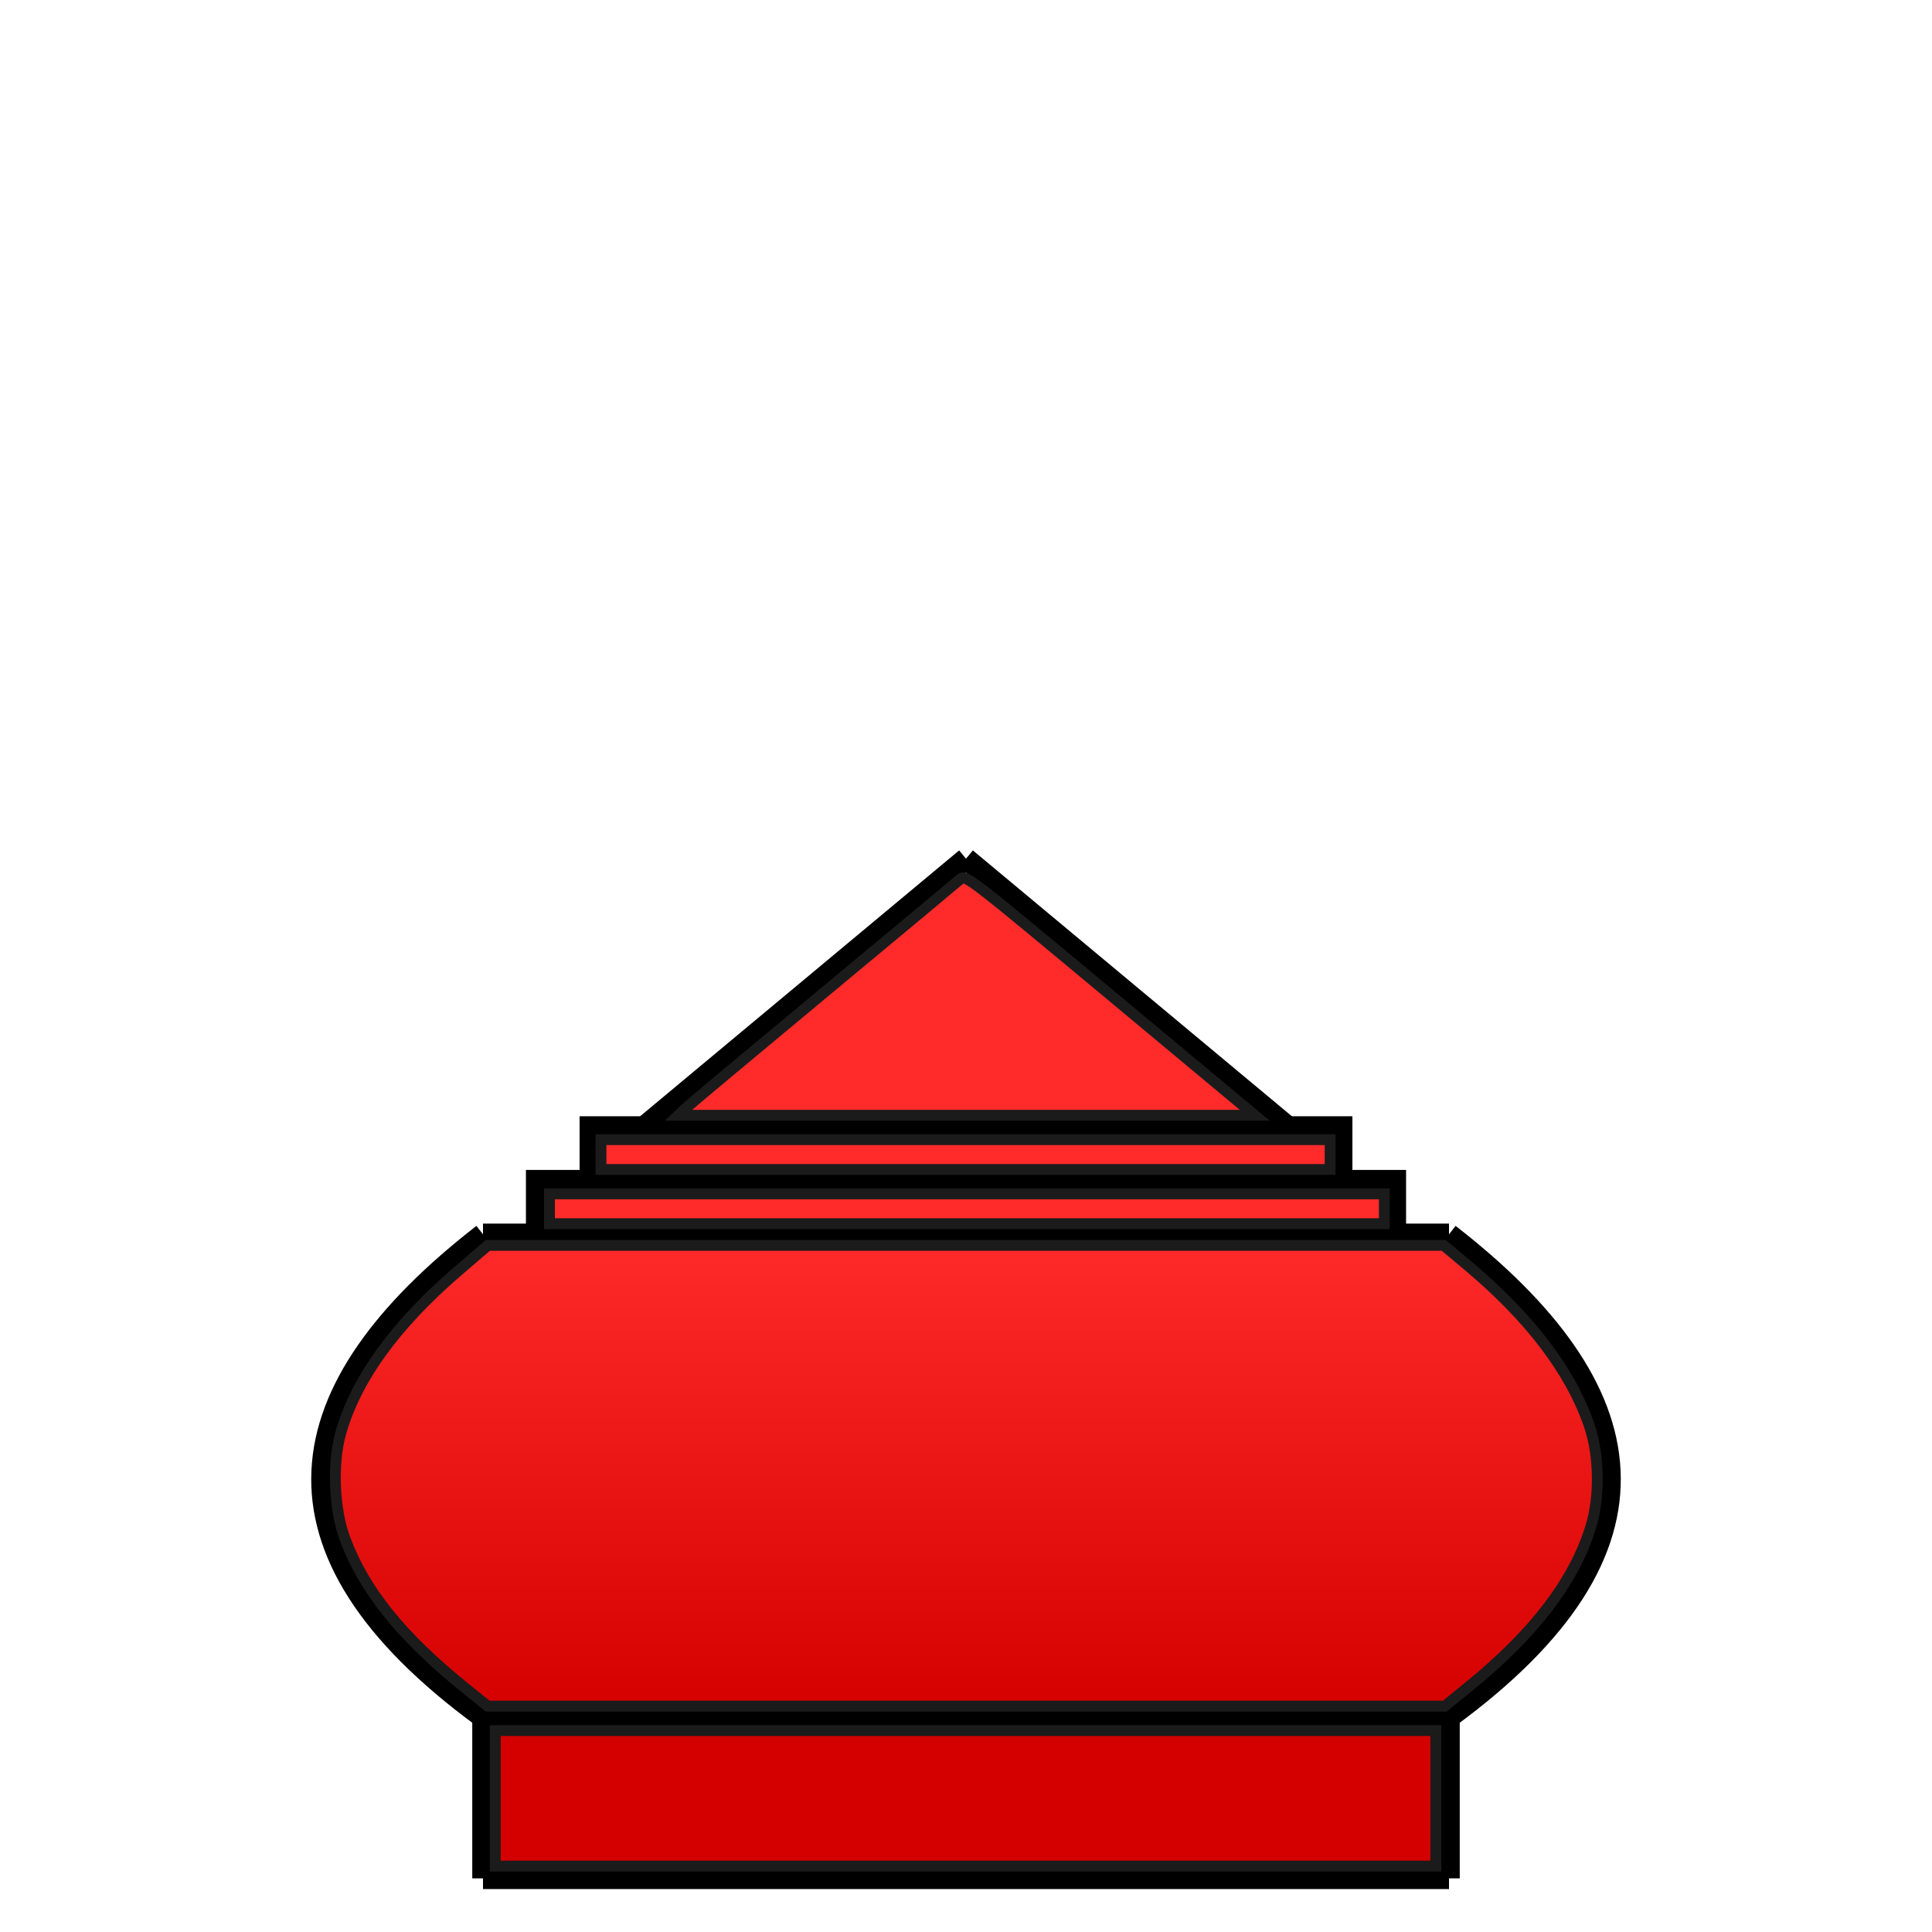
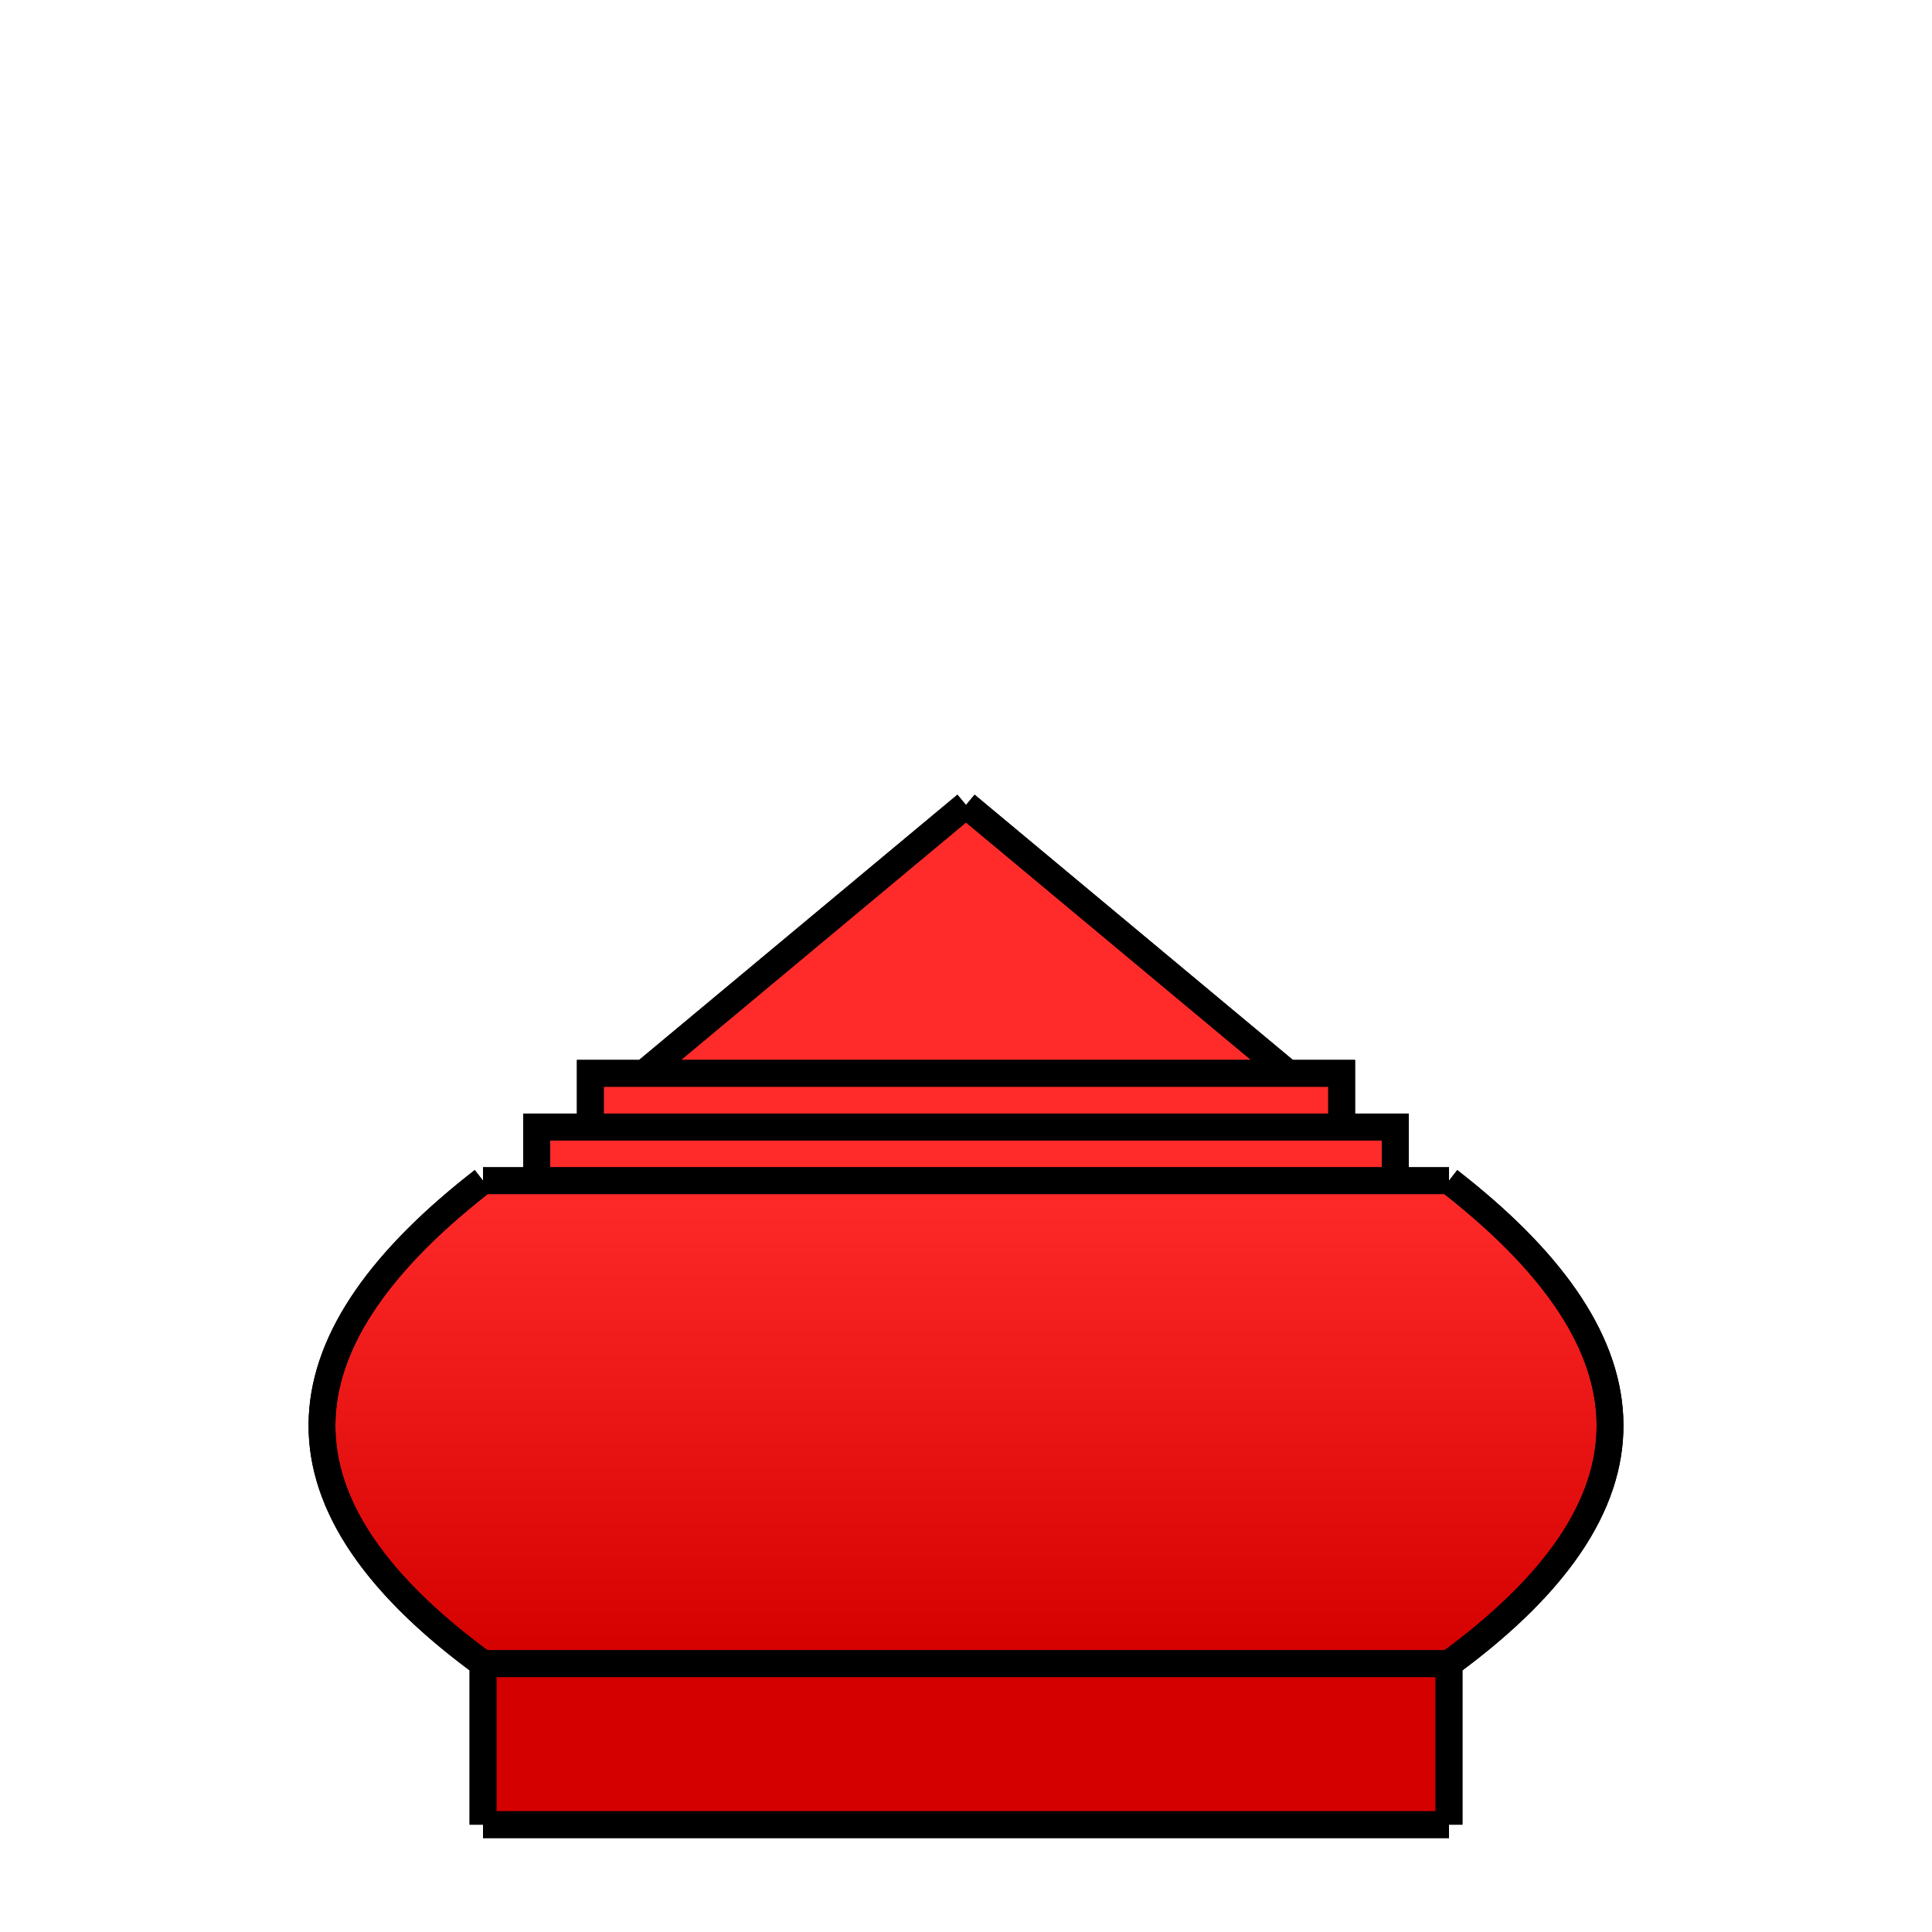
<svg xmlns="http://www.w3.org/2000/svg" xmlns:xlink="http://www.w3.org/1999/xlink" width="360" height="360" viewBox="0 0 95.25 95.25" version="1.1" id="svg8">
  <defs id="defs2">
-     <linearGradient id="linearGradient3108">
-       <stop style="stop-color:#ff2a2a;stop-opacity:1" offset="0" id="stop3104" />
-       <stop style="stop-color:#d40000;stop-opacity:1" offset="1" id="stop3106" />
+     <linearGradient id="linearGradient1027">
+       <stop style="stop-color:#ff2a2a;stop-opacity:1" offset="0" id="stop1023" />
+       <stop style="stop-color:#d40000;stop-opacity:1" offset="1" id="stop1025" />
    </linearGradient>
-     <linearGradient xlink:href="#linearGradient3108" id="linearGradient3110" x1="180" y1="230" x2="180" y2="320" gradientUnits="userSpaceOnUse" />
+     <linearGradient xlink:href="#linearGradient1027" id="linearGradient1029" x1="180" y1="220" x2="180" y2="310" gradientUnits="userSpaceOnUse" />
  </defs>
-   <g id="layer1" transform="translate(0,-201.75)">
-     <path style="fill:none;stroke:#000000;stroke-width:1.058;stroke-miterlimit:4;stroke-dasharray:none" d="m 23.812,286.417 v 7.938" id="path131" />
-     <path style="fill:none;stroke:#000000;stroke-width:1.058;stroke-miterlimit:4;stroke-dasharray:none" d="m 23.812,286.417 c -11.325,-8.297 -9.82,-16.187 0,-23.812" id="path135" />
-     <path style="fill:none;stroke:#000000;stroke-width:1.058;stroke-miterlimit:4;stroke-dasharray:none" d="M 23.812,262.604 H 47.625" id="path137" />
-     <path style="fill:none;stroke:#000000;stroke-width:1.058;stroke-miterlimit:4;stroke-dasharray:none" d="m 26.458,262.604 v -2.646 h 21.167" id="path139" />
-     <path style="fill:none;stroke:#000000;stroke-width:1.058;stroke-miterlimit:4;stroke-dasharray:none" d="m 29.104,259.958 v -2.646 h 18.521" id="path141" />
-     <path style="fill:none;stroke:#000000;stroke-width:1.058;stroke-miterlimit:4;stroke-dasharray:none" d="M 31.75,257.312 47.625,244.083" id="path143" />
-     <path style="fill:none;stroke:#000000;stroke-width:1.058;stroke-miterlimit:4;stroke-dasharray:none" d="M 23.812,286.417 H 47.625" id="path145" />
-     <path style="fill:none;stroke:#000000;stroke-width:1.058;stroke-miterlimit:4;stroke-dasharray:none" d="M 47.625,294.354 H 23.812" id="path147" />
-     <path style="fill:none;stroke:#000000;stroke-width:1.058;stroke-miterlimit:4;stroke-dasharray:none" d="m 71.438,286.417 v 7.938" id="path131-2" />
-     <path style="fill:none;stroke:#000000;stroke-width:1.058;stroke-miterlimit:4;stroke-dasharray:none" d="m 71.438,286.417 c 11.325,-8.297 9.82,-16.187 0,-23.812" id="path135-7" />
-     <path style="fill:none;stroke:#000000;stroke-width:1.058;stroke-miterlimit:4;stroke-dasharray:none" d="M 71.438,262.604 H 47.625" id="path137-0" />
-     <path style="fill:none;stroke:#000000;stroke-width:1.058;stroke-miterlimit:4;stroke-dasharray:none" d="m 68.792,262.604 v -2.646 H 47.625" id="path139-9" />
-     <path style="fill:none;stroke:#000000;stroke-width:1.058;stroke-miterlimit:4;stroke-dasharray:none" d="m 66.146,259.958 v -2.646 H 47.625" id="path141-3" />
-     <path style="fill:none;stroke:#000000;stroke-width:1.058;stroke-miterlimit:4;stroke-dasharray:none" d="M 63.5,257.312 47.625,244.083" id="path143-6" />
-     <path style="fill:none;stroke:#000000;stroke-width:1.058;stroke-miterlimit:4;stroke-dasharray:none" d="M 71.438,286.417 H 47.625" id="path145-0" />
-     <path style="fill:none;stroke:#000000;stroke-width:1.058;stroke-miterlimit:4;stroke-dasharray:none" d="M 47.625,294.354 H 71.438" id="path147-6" />
-     <path style="fill:url(#linearGradient3110);stroke:#1b1b1b;stroke-width:2.02;stroke-miterlimit:4;stroke-dasharray:none;stroke-opacity:1;fill-opacity:1" d="M 86.697,314.55 C 74.746,304.9 67.794,296.248 64.243,286.604 62.25,281.191 61.904,272.842 63.441,267.24 66.193,257.208 73.577,246.944 85.274,236.892 l 5.627,-4.836 h 89.063 89.063 l 4.468,3.749 c 11.615,9.745 19.189,19.727 22.642,29.839 1.897,5.556 2.007,13.326 0.267,18.919 -3.147,10.12 -10.517,19.779 -22.595,29.614 l -4.596,3.742 H 180.042 90.871 Z" id="path3094" transform="matrix(0.2645833,0,0,0.2645833,0,201.75)" />
-     <path style="fill:#ff2a2a;stroke:#1b1b1b;stroke-width:2.02;stroke-miterlimit:4;stroke-dasharray:none;stroke-opacity:1" d="m 102.386,225.238 v -2.778 h 77.782 77.782 v 2.778 2.778 h -77.782 -77.782 z" id="path3096" transform="matrix(0.2645833,0,0,0.2645833,0,201.75)" />
-     <path style="fill:#ff2a2a;stroke:#1b1b1b;stroke-width:2.02;stroke-miterlimit:4;stroke-dasharray:none;stroke-opacity:1" d="m 111.983,215.136 v -2.778 h 67.933 67.933 v 2.778 2.778 H 179.916 111.983 Z" id="path3098" transform="matrix(0.2645833,0,0,0.2645833,0,201.75)" />
-     <path style="fill:#ff2a2a;stroke:#1b1b1b;stroke-width:2.02;stroke-miterlimit:4;stroke-dasharray:none;stroke-opacity:1" d="m 127.652,206.616 c 0.688,-0.658 12.274,-10.351 25.747,-21.539 13.473,-11.188 24.953,-20.752 25.511,-21.253 0.996,-0.894 1.522,-0.489 27.956,21.539 l 26.941,22.45 h -53.703 -53.703 z" id="path3100" transform="matrix(0.2645833,0,0,0.2645833,0,201.75)" />
-     <path style="fill:#d40000;stroke:#1b1b1b;stroke-width:2.02;stroke-miterlimit:4;stroke-dasharray:none;stroke-opacity:1" d="m 92.285,335.092 v -12.627 h 87.631 87.631 v 12.627 12.627 H 179.916 92.285 Z" id="path3102" transform="matrix(0.2645833,0,0,0.2645833,0,201.75)" />
+   <g id="layer2" style="display:inline">
+     <path style="color:#000000;font-style:normal;font-variant:normal;font-weight:normal;font-stretch:normal;font-size:medium;line-height:normal;font-family:sans-serif;font-variant-ligatures:normal;font-variant-position:normal;font-variant-caps:normal;font-variant-numeric:normal;font-variant-alternates:normal;font-feature-settings:normal;text-indent:0;text-align:start;text-decoration:none;text-decoration-line:none;text-decoration-style:solid;text-decoration-color:#000000;letter-spacing:normal;word-spacing:normal;text-transform:none;writing-mode:lr-tb;direction:ltr;text-orientation:mixed;dominant-baseline:auto;baseline-shift:baseline;text-anchor:start;white-space:normal;shape-padding:0;clip-rule:nonzero;display:inline;overflow:visible;visibility:visible;opacity:1;isolation:auto;mix-blend-mode:normal;color-interpolation:sRGB;color-interpolation-filters:linearRGB;solid-color:#000000;solid-opacity:1;vector-effect:none;fill:#000000;fill-opacity:1;fill-rule:nonzero;stroke:none;stroke-width:5;stroke-linecap:butt;stroke-linejoin:miter;stroke-miterlimit:4;stroke-dasharray:none;stroke-dashoffset:0;stroke-opacity:1;color-rendering:auto;image-rendering:auto;shape-rendering:auto;text-rendering:auto;enable-background:accumulate" d="m 178.398,148.08 -59.309,49.422 h -11.588 v 9.996 H 97.5 V 217.5 H 90 v 2.498 l -1.535,-1.975 c -18.838,14.629 -30.166,29.821 -30.93,45.908 -0.751,15.825 8.944,31.63 29.963,47.309 v 28.762 H 90 v 2.496 h 90 90 v -2.496 h 2.502 v -28.762 c 21.019,-15.678 30.714,-31.483 29.963,-47.309 -0.764,-16.087 -12.092,-31.279 -30.93,-45.908 L 270,219.998 V 217.5 h -7.5 v -10.002 h -10.002 v -9.996 H 240.91 L 181.602,148.08 180,150 Z" id="path963" transform="scale(0.2645833)" />
+   </g>
+   <g id="layer3" style="display:inline">
+     <path style="display:inline;color:#000000;font-style:normal;font-variant:normal;font-weight:normal;font-stretch:normal;font-size:medium;line-height:normal;font-family:sans-serif;font-variant-ligatures:normal;font-variant-position:normal;font-variant-caps:normal;font-variant-numeric:normal;font-variant-alternates:normal;font-feature-settings:normal;text-indent:0;text-align:start;text-decoration:none;text-decoration-line:none;text-decoration-style:solid;text-decoration-color:#000000;letter-spacing:normal;word-spacing:normal;text-transform:none;writing-mode:lr-tb;direction:ltr;text-orientation:mixed;dominant-baseline:auto;baseline-shift:baseline;text-anchor:start;white-space:normal;shape-padding:0;clip-rule:nonzero;overflow:visible;visibility:visible;opacity:1;isolation:auto;mix-blend-mode:normal;color-interpolation:sRGB;color-interpolation-filters:linearRGB;solid-color:#000000;solid-opacity:1;vector-effect:none;fill:#ff2a2a;fill-opacity:1;fill-rule:nonzero;stroke:none;stroke-width:5;stroke-linecap:butt;stroke-linejoin:miter;stroke-miterlimit:4;stroke-dasharray:none;stroke-dashoffset:0;stroke-opacity:1;color-rendering:auto;image-rendering:auto;shape-rendering:auto;text-rendering:auto;enable-background:accumulate" d="m 180,153.254 53.102,44.248 H 180 126.898 Z" id="path961" transform="scale(0.2645833)" />
+     <path style="display:inline;color:#000000;font-style:normal;font-variant:normal;font-weight:normal;font-stretch:normal;font-size:medium;line-height:normal;font-family:sans-serif;font-variant-ligatures:normal;font-variant-position:normal;font-variant-caps:normal;font-variant-numeric:normal;font-variant-alternates:normal;font-feature-settings:normal;text-indent:0;text-align:start;text-decoration:none;text-decoration-line:none;text-decoration-style:solid;text-decoration-color:#000000;letter-spacing:normal;word-spacing:normal;text-transform:none;writing-mode:lr-tb;direction:ltr;text-orientation:mixed;dominant-baseline:auto;baseline-shift:baseline;text-anchor:start;white-space:normal;shape-padding:0;clip-rule:nonzero;overflow:visible;visibility:visible;opacity:1;isolation:auto;mix-blend-mode:normal;color-interpolation:sRGB;color-interpolation-filters:linearRGB;solid-color:#000000;solid-opacity:1;vector-effect:none;fill:#ff2a2a;fill-opacity:1;fill-rule:nonzero;stroke:none;stroke-width:5;stroke-linecap:butt;stroke-linejoin:miter;stroke-miterlimit:4;stroke-dasharray:none;stroke-dashoffset:0;stroke-opacity:1;color-rendering:auto;image-rendering:auto;shape-rendering:auto;text-rendering:auto;enable-background:accumulate" d="m 112.5,202.5 h 67.5 67.5 v 4.998 H 180 112.5 Z" id="path959" transform="scale(0.2645833)" />
+     <path style="display:inline;color:#000000;font-style:normal;font-variant:normal;font-weight:normal;font-stretch:normal;font-size:medium;line-height:normal;font-family:sans-serif;font-variant-ligatures:normal;font-variant-position:normal;font-variant-caps:normal;font-variant-numeric:normal;font-variant-alternates:normal;font-feature-settings:normal;text-indent:0;text-align:start;text-decoration:none;text-decoration-line:none;text-decoration-style:solid;text-decoration-color:#000000;letter-spacing:normal;word-spacing:normal;text-transform:none;writing-mode:lr-tb;direction:ltr;text-orientation:mixed;dominant-baseline:auto;baseline-shift:baseline;text-anchor:start;white-space:normal;shape-padding:0;clip-rule:nonzero;overflow:visible;visibility:visible;opacity:1;isolation:auto;mix-blend-mode:normal;color-interpolation:sRGB;color-interpolation-filters:linearRGB;solid-color:#000000;solid-opacity:1;vector-effect:none;fill:#ff2a2a;fill-opacity:1;fill-rule:nonzero;stroke:none;stroke-width:5;stroke-linecap:butt;stroke-linejoin:miter;stroke-miterlimit:4;stroke-dasharray:none;stroke-dashoffset:0;stroke-opacity:1;color-rendering:auto;image-rendering:auto;shape-rendering:auto;text-rendering:auto;enable-background:accumulate" d="M 102.498,212.502 H 180 257.502 V 217.5 H 180 102.498 Z" id="path957" transform="scale(0.2645833)" />
+     <path style="display:inline;color:#000000;font-style:normal;font-variant:normal;font-weight:normal;font-stretch:normal;font-size:medium;line-height:normal;font-family:sans-serif;font-variant-ligatures:normal;font-variant-position:normal;font-variant-caps:normal;font-variant-numeric:normal;font-variant-alternates:normal;font-feature-settings:normal;text-indent:0;text-align:start;text-decoration:none;text-decoration-line:none;text-decoration-style:solid;text-decoration-color:#000000;letter-spacing:normal;word-spacing:normal;text-transform:none;writing-mode:lr-tb;direction:ltr;text-orientation:mixed;dominant-baseline:auto;baseline-shift:baseline;text-anchor:start;white-space:normal;shape-padding:0;clip-rule:nonzero;overflow:visible;visibility:visible;opacity:1;isolation:auto;mix-blend-mode:normal;color-interpolation:sRGB;color-interpolation-filters:linearRGB;solid-color:#000000;solid-opacity:1;vector-effect:none;fill:url(#linearGradient1029);fill-opacity:1;fill-rule:nonzero;stroke:none;stroke-width:5;stroke-linecap:butt;stroke-linejoin:miter;stroke-miterlimit:4;stroke-dasharray:none;stroke-dashoffset:0;stroke-opacity:1;color-rendering:auto;image-rendering:auto;shape-rendering:auto;text-rendering:auto;enable-background:accumulate" d="M 90.879,222.498 H 180 269.121 c 17.851,14.017 27.697,27.973 28.348,41.67 0.651,13.724 -7.735,28.087 -28.312,43.332 H 180 90.844 C 70.266,292.255 61.88,277.892 62.531,264.168 63.181,250.471 73.028,236.515 90.879,222.498 Z" id="path955" transform="scale(0.2645833)" />
+     <path style="display:inline;color:#000000;font-style:normal;font-variant:normal;font-weight:normal;font-stretch:normal;font-size:medium;line-height:normal;font-family:sans-serif;font-variant-ligatures:normal;font-variant-position:normal;font-variant-caps:normal;font-variant-numeric:normal;font-variant-alternates:normal;font-feature-settings:normal;text-indent:0;text-align:start;text-decoration:none;text-decoration-line:none;text-decoration-style:solid;text-decoration-color:#000000;letter-spacing:normal;word-spacing:normal;text-transform:none;writing-mode:lr-tb;direction:ltr;text-orientation:mixed;dominant-baseline:auto;baseline-shift:baseline;text-anchor:start;white-space:normal;shape-padding:0;clip-rule:nonzero;overflow:visible;visibility:visible;opacity:1;isolation:auto;mix-blend-mode:normal;color-interpolation:sRGB;color-interpolation-filters:linearRGB;solid-color:#000000;solid-opacity:1;vector-effect:none;fill:#d40000;fill-opacity:1;fill-rule:nonzero;stroke:none;stroke-width:5;stroke-linecap:butt;stroke-linejoin:miter;stroke-miterlimit:4;stroke-dasharray:none;stroke-dashoffset:0;stroke-opacity:1;color-rendering:auto;image-rendering:auto;shape-rendering:auto;text-rendering:auto;enable-background:accumulate" d="M 92.502,312.498 H 180 267.498 V 337.5 H 180 92.502 Z" id="path888" transform="scale(0.2645833)" />
+   </g>
+   <g id="layer1" transform="translate(0,-201.75)" style="display:inline">
+     <path style="fill:none;stroke:#000000;stroke-width:1.323;stroke-miterlimit:4;stroke-dasharray:none" d="m 23.813,283.771 v 7.938" id="path131" />
+     <path style="fill:none;stroke:#000000;stroke-width:1.323;stroke-miterlimit:4;stroke-dasharray:none" d="m 23.813,283.771 c -11.325,-8.297 -9.82,-16.187 0,-23.812" id="path135" />
+     <path style="fill:none;stroke:#000000;stroke-width:1.323;stroke-miterlimit:4;stroke-dasharray:none" d="M 23.813,259.958 H 47.625" id="path137" />
+     <path style="fill:none;stroke:#000000;stroke-width:1.323;stroke-miterlimit:4;stroke-dasharray:none" d="m 26.458,259.958 v -2.646 H 47.625" id="path139" />
+     <path style="fill:none;stroke:#000000;stroke-width:1.323;stroke-miterlimit:4;stroke-dasharray:none" d="m 29.104,257.312 v -2.646 H 47.625" id="path141" />
+     <path style="fill:none;stroke:#000000;stroke-width:1.323;stroke-miterlimit:4;stroke-dasharray:none" d="M 31.75,254.667 47.625,241.437" id="path143" />
+     <path style="fill:none;stroke:#000000;stroke-width:1.323;stroke-miterlimit:4;stroke-dasharray:none" d="M 23.813,283.771 H 47.625" id="path145" />
+     <path style="fill:none;stroke:#000000;stroke-width:1.323;stroke-miterlimit:4;stroke-dasharray:none" d="M 47.625,291.708 H 23.813" id="path147" />
+     <path style="fill:none;stroke:#000000;stroke-width:1.323;stroke-miterlimit:4;stroke-dasharray:none" d="m 71.438,283.771 v 7.938" id="path131-2" />
+     <path style="fill:none;stroke:#000000;stroke-width:1.323;stroke-miterlimit:4;stroke-dasharray:none" d="m 71.438,283.771 c 11.325,-8.297 9.82,-16.187 0,-23.812" id="path135-7" />
+     <path style="fill:none;stroke:#000000;stroke-width:1.323;stroke-miterlimit:4;stroke-dasharray:none" d="M 71.438,259.958 H 47.625" id="path137-0" />
+     <path style="fill:none;stroke:#000000;stroke-width:1.323;stroke-miterlimit:4;stroke-dasharray:none" d="m 68.792,259.958 v -2.646 H 47.625" id="path139-9" />
+     <path style="fill:none;stroke:#000000;stroke-width:1.323;stroke-miterlimit:4;stroke-dasharray:none" d="m 66.146,257.312 v -2.646 H 47.625" id="path141-3" />
+     <path style="fill:none;stroke:#000000;stroke-width:1.323;stroke-miterlimit:4;stroke-dasharray:none" d="M 63.5,254.667 47.625,241.437" id="path143-6" />
+     <path style="fill:none;stroke:#000000;stroke-width:1.323;stroke-miterlimit:4;stroke-dasharray:none" d="M 71.438,283.771 H 47.625" id="path145-0" />
+     <path style="fill:none;stroke:#000000;stroke-width:1.323;stroke-miterlimit:4;stroke-dasharray:none" d="M 47.625,291.708 H 71.438" id="path147-6" />
  </g>
</svg>
